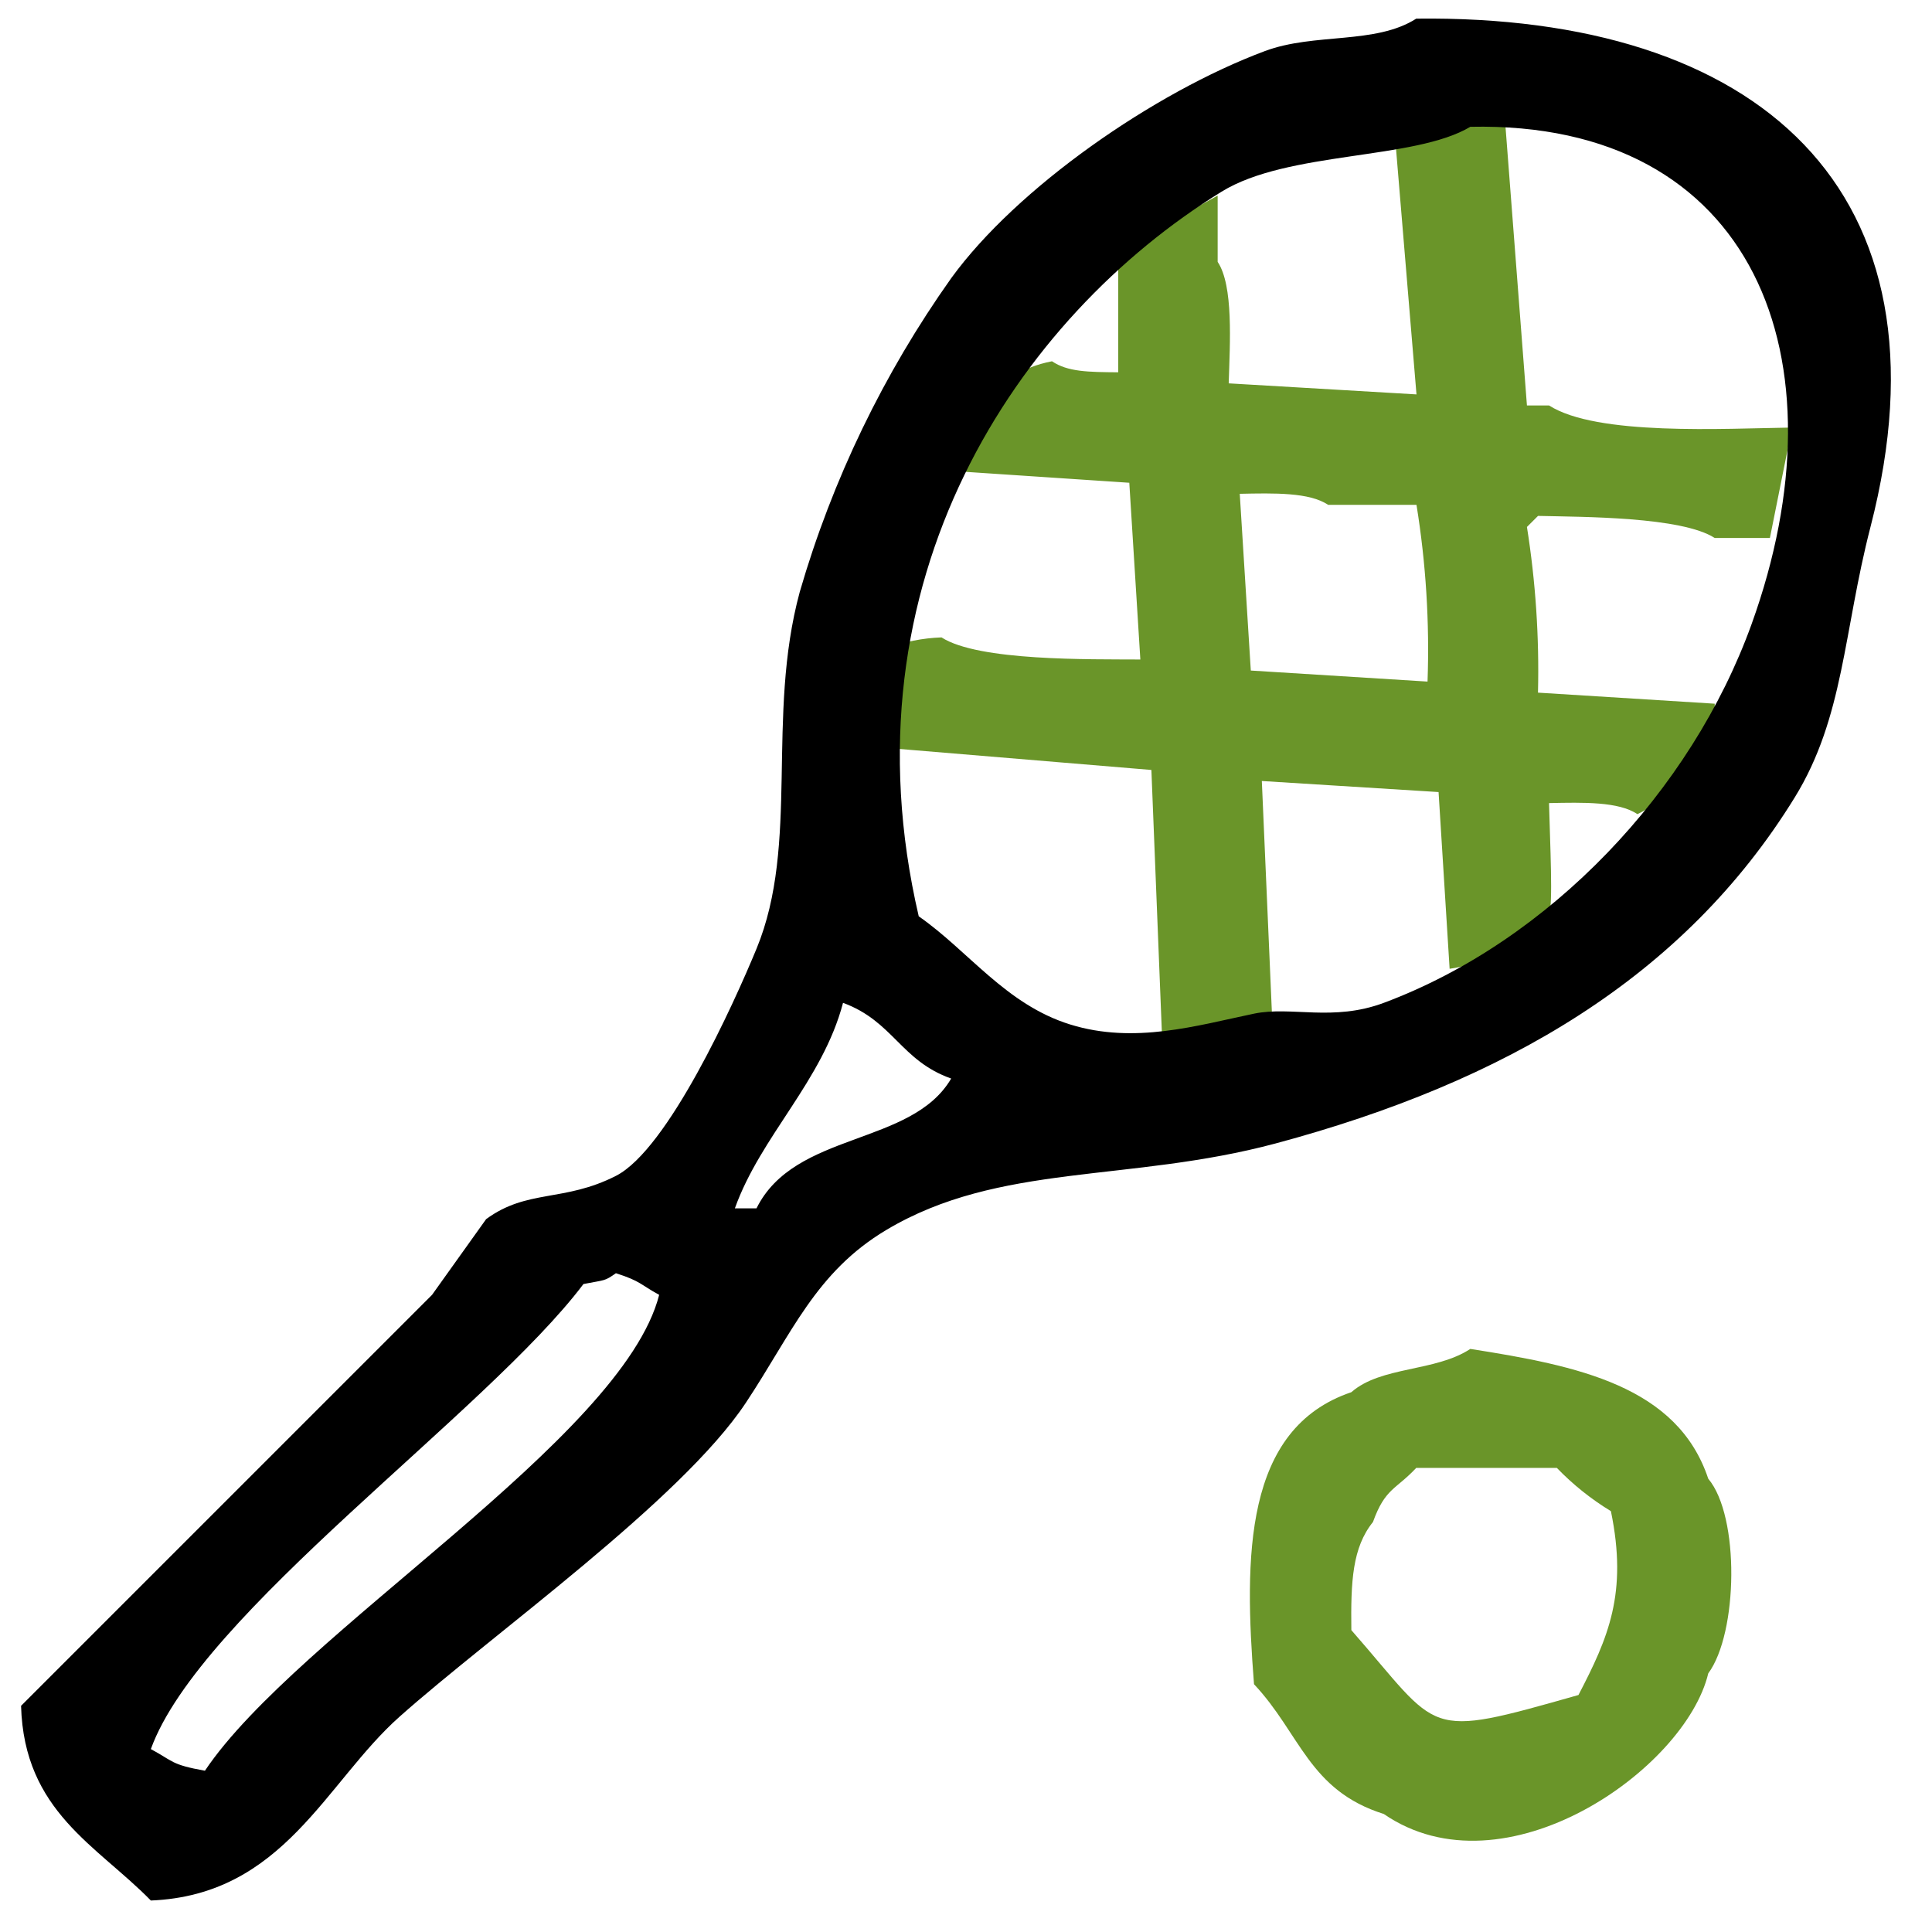
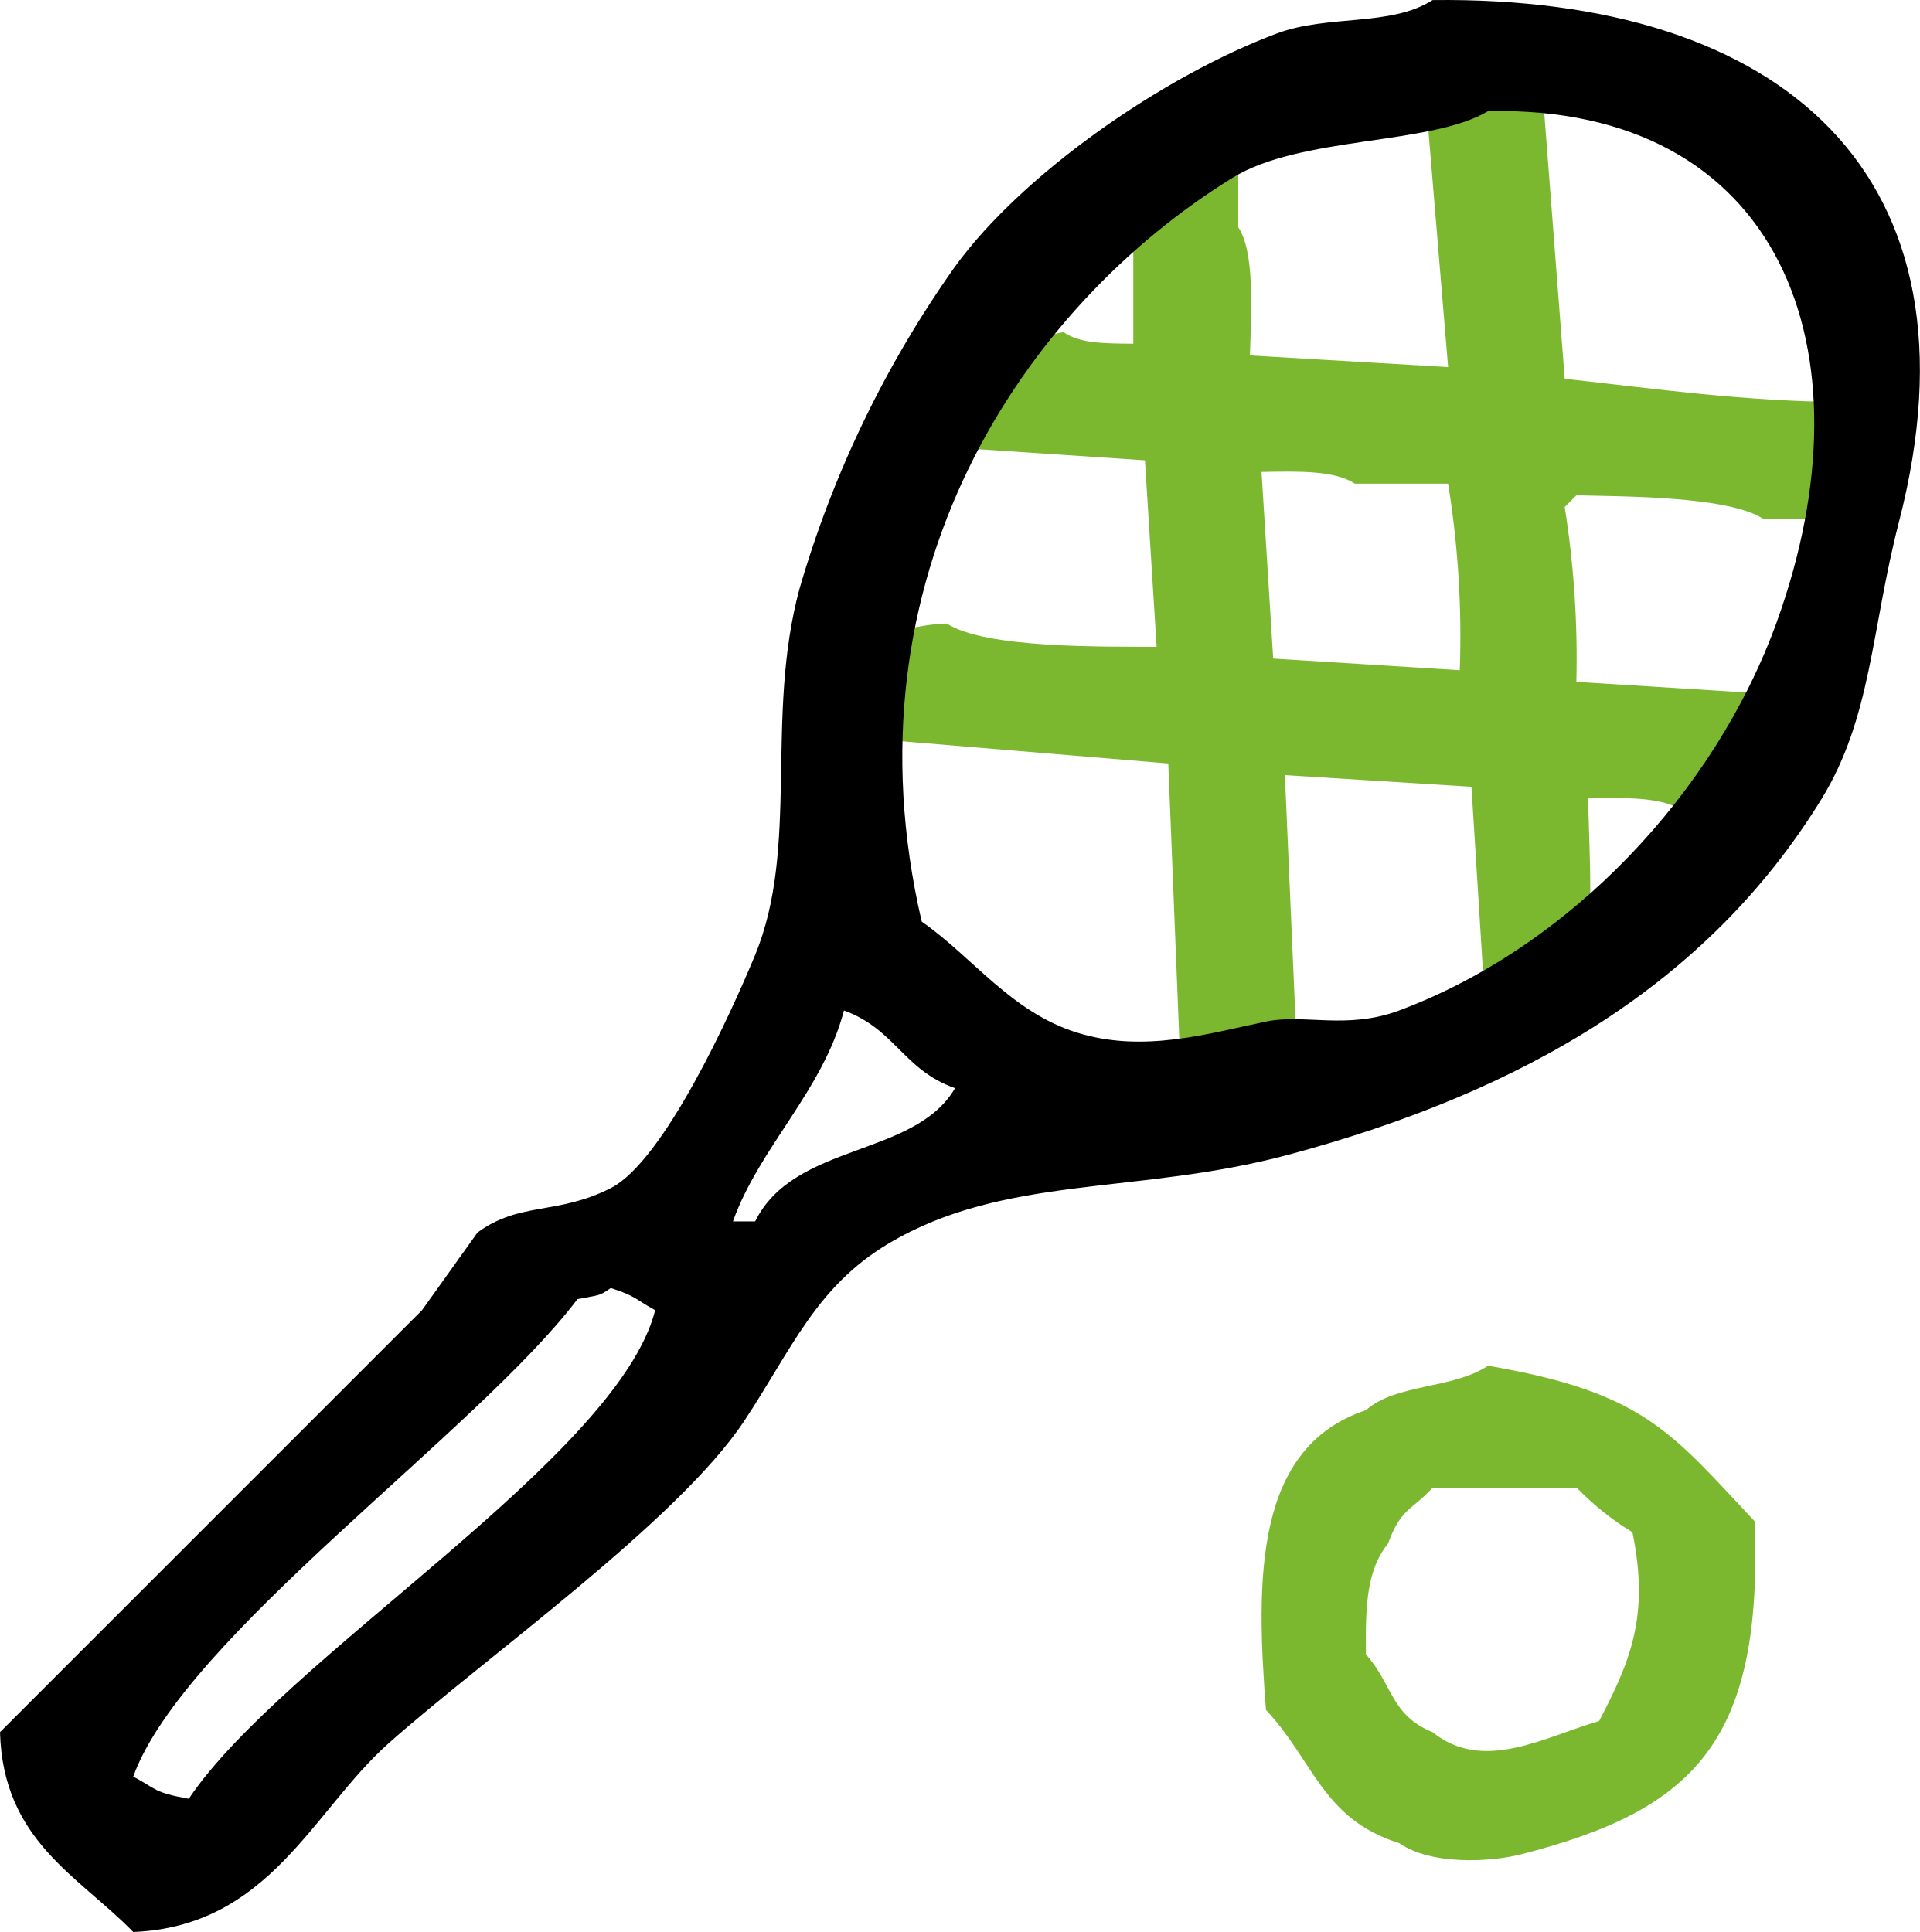
- <svg xmlns="http://www.w3.org/2000/svg" width="50.01" height="50.01" viewBox="0 0 300 300" version="1.1" id="svg46">
-   <defs id="defs41">
-     <style id="style39">
+ <svg xmlns="http://www.w3.org/2000/svg" width="28.82" height="29.007" viewBox="0 0 172.886 174.007" version="1.1" id="svg73">
+   <defs id="defs68">
+     <style id="style66">
      .cls-1 {
-         fill: #6a9529;
+         fill: #7cb82f;
      }

      .cls-1, .cls-2 {
        fill-rule: evenodd;
      }
    </style>
  </defs>
-   <path id="groen2" class="cls-1" d="m 228.31,209.461 c 16.713,2.611 32.159,5.772 36.947,20.153 4.922,5.851 4.618,23.99 0,30.229 -3.57,14.935 -31.673,34.698 -50.382,21.832 -11.643,-3.659 -12.94,-12.478 -20.153,-20.153 -1.533,-19.745 -1.609,-39.693 15.115,-45.344 4.625,-4.056 13.027,-3.139 18.473,-6.718 z m -8.397,18.473 c -3.191,3.411 -4.823,3.137 -6.718,8.397 -3.206,3.99 -3.453,9.215 -3.359,16.794 14.057,16.057 11.029,16.954 35.267,10.076 4.618,-8.879 7.675,-15.776 5.038,-28.55 a 41.876,41.876 0 0 1 -8.397,-6.718 z" style="fill:#6a9529;fill-rule:evenodd;stroke-width:1.679" />
-   <path id="groen1" class="cls-1" d="m 233.673,18.363 q 1.715,22.296 3.429,44.595 h 3.431 c 7.406,4.753 27.121,3.58 37.734,3.431 l -3.438,17.15 h -8.565 c -5.132,-3.313 -20.472,-3.268 -27.441,-3.429 l -1.721,1.716 a 142.245,142.245 0 0 1 1.716,25.727 l 27.441,1.716 v 3.429 c -4.425,4.773 -5.611,10.73 -12.006,13.722 -2.897,-1.96 -8.397,-1.829 -13.721,-1.716 0.151,6.086 0.653,16.067 0,17.152 -4.096,4.487 -7.772,7.431 -15.437,8.577 q -0.856,-13.719 -1.715,-27.443 l -27.443,-1.715 q 0.86,19.723 1.715,39.449 l -17.152,1.713 Q 179.645,141 178.787,119.559 l -41.164,-3.431 v -15.437 a 26.973,26.973 0 0 1 8.575,-1.715 c 5.762,3.708 23.008,3.377 30.874,3.431 Q 176.212,88.687 175.357,74.964 L 149.629,73.248 v -3.429 c 5.226,-5.878 3.916,-11.778 13.721,-13.722 2.432,1.647 5.616,1.679 10.291,1.715 V 38.945 l 15.437,-8.575 v 10.291 c 2.467,3.695 1.909,12.533 1.715,18.866 l 29.158,1.715 q -1.716,-20.579 -3.429,-41.164 c 4.199,-1.458 10.614,-1.782 17.152,-1.715 z m -41.164,58.315 q 0.856,13.719 1.715,27.443 l 27.443,1.715 a 140.324,140.324 0 0 0 -1.716,-27.443 h -13.721 c -2.899,-1.958 -8.397,-1.827 -13.721,-1.715 z" style="fill:#6a9529;fill-rule:evenodd;stroke-width:1.679" />
-   <path id="zwart" class="cls-2" d="m 219.913,2.895 c 52.967,-0.655 84.083,26.484 70.535,78.932 -4.214,16.314 -4.113,29.573 -11.756,41.985 -17.163,27.878 -44.961,44.185 -80.611,53.741 -22.768,6.101 -42.909,2.959 -60.458,13.435 -10.995,6.563 -14.671,16.089 -21.832,26.87 -10.058,15.14 -39.253,35.818 -53.741,48.703 -11.511,10.236 -17.995,27.71 -38.626,28.55 C 15.089,286.577 3.726,281.312 3.271,264.881 l 63.817,-63.817 8.397,-11.756 c 6.382,-4.694 12.075,-2.603 20.153,-6.718 8.078,-4.115 18.287,-26.674 21.832,-35.267 6.744,-16.346 1.431,-35.929 6.718,-55.42 a 162.566,162.566 0 0 1 23.512,-48.703 c 10.182,-14.031 31.482,-28.837 48.703,-35.267 7.725,-2.885 17.163,-0.976 23.512,-5.038 z m 8.397,16.794 c -8.684,5.206 -28.308,3.715 -38.626,10.076 -31.657,19.516 -59.18,60.311 -47.023,112.52 7.725,5.374 13.514,13.689 23.512,16.794 9.964,3.095 19.681,0.168 28.55,-1.679 5.794,-1.202 12.238,1.275 20.153,-1.679 25.747,-9.61 47.747,-32.868 57.1,-58.779 14.885,-41.236 0.464,-78.193 -43.664,-77.252 z M 130.905,155.72 c -3.191,12.147 -12.763,20.645 -16.794,31.909 h 3.359 c 5.945,-12.006 24.062,-9.625 30.229,-20.153 -7.831,-2.761 -9.002,-8.901 -16.794,-11.756 z m -35.267,41.985 c -1.802,1.263 -1.589,1.008 -5.038,1.679 -15.002,19.903 -59.578,51.153 -67.176,72.214 3.512,1.883 3.077,2.408 8.397,3.359 14.307,-21.355 64.843,-51.507 70.535,-73.894 -2.966,-1.614 -2.821,-2.111 -6.718,-3.359 z" style="fill-rule:evenodd;stroke-width:1.679" />
+   <path id="Groen2" class="cls-1" d="m 138.8,6.814 q 1.049,13.648 2.1,27.3 c 8.095,0.892 16.04,2.038 25.2,2.1 q -1.048,5.249 -2.1,10.5 h -5.25 c -3.142,-2.029 -12.533,-2 -16.8,-2.1 l -1.05,1.05 a 86.923,86.923 0 0 1 1.05,15.749 l 16.8,1.049 v 2.1 c -2.71,2.922 -3.435,6.568 -7.349,8.4 -1.775,-1.2 -5.141,-1.119 -8.4,-1.05 0.093,3.725 0.4,9.835 0,10.5 -2.507,2.746 -4.758,4.549 -9.449,5.25 l -1.05,-16.8 -16.8,-1.05 q 0.525,12.072 1.05,24.148 l -10.5,1.05 q -0.525,-13.122 -1.05,-26.248 l -25.2,-2.1 v -9.455 a 16.457,16.457 0 0 1 5.25,-1.05 c 3.527,2.27 14.08,2.067 18.9,2.1 l -1.05,-16.8 -15.749,-1.05 v -2.1 c 3.2,-3.6 2.4,-7.21 8.4,-8.4 1.488,1.009 3.437,1.025 6.3,1.05 v -11.544 l 9.45,-5.25 v 6.3 c 1.51,2.257 1.168,7.672 1.05,11.549 l 17.848,1.05 -2.1,-25.2 c 2.566,-0.891 6.488,-1.089 10.499,-1.048 z m -25.2,35.7 1.05,16.8 16.8,1.05 a 85.928,85.928 0 0 0 -1.05,-16.8 H 122 c -1.777,-1.202 -5.144,-1.122 -8.4,-1.057 z" style="fill:#7cb82f;fill-rule:evenodd" />
+   <path id="Groen1" class="cls-1" d="m 134,123.007 c 14.031,2.4 16.444,5.965 24,14 0.787,19.976 -5.536,26.025 -21,30 -2.775,0.713 -8.131,1 -11,-1 -6.933,-2.179 -7.705,-7.43 -12,-12 -0.915,-11.791 -1.057,-23.65 9,-27 2.754,-2.415 7.757,-1.869 11,-4 z m -5,11 c -1.9,2.031 -2.872,1.868 -4,5 -1.909,2.376 -2.056,5.487 -2,10 2.406,2.662 2.215,5.473 6,7 4.57,3.7 10.082,0.422 15,-1 2.75,-5.287 4.57,-9.394 3,-17 a 24.935,24.935 0 0 1 -5,-4 z" style="fill:#7cb82f;fill-rule:evenodd" />
+   <path id="Zwart" class="cls-2" d="m 129,0.007 c 31.539,-0.39 50.067,15.77 42,47 -2.509,9.714 -2.449,17.609 -7,25 -10.22,16.6 -26.772,26.31 -48,32 -13.557,3.633 -25.55,1.762 -36,8 -6.547,3.908 -8.736,9.58 -13,16 -5.989,9.015 -23.373,21.328 -32,29 -6.854,6.095 -10.715,16.5 -23,17 -4.963,-5.081 -11.729,-8.216 -12,-18 l 38,-38 5,-7 c 3.8,-2.795 7.19,-1.55 12,-4 4.81,-2.45 10.889,-15.883 13,-21 4.016,-9.733 0.852,-21.394 4,-33 a 96.8,96.8 0 0 1 14,-29 c 6.063,-8.355 18.746,-17.171 29,-21 4.6,-1.718 10.22,-0.581 14,-3 z m 5,10 c -5.171,3.1 -16.856,2.212 -23,6 -18.85,11.621 -35.239,35.912 -28,67 4.6,3.2 8.047,8.151 14,10 5.933,1.843 11.719,0.1 17,-1 3.45,-0.716 7.287,0.759 12,-1 15.331,-5.722 28.431,-19.571 34,-35 8.863,-24.554 0.276,-46.56 -26,-46 z m -58,81 c -1.9,7.233 -7.6,12.293 -10,19 h 2 c 3.54,-7.149 14.328,-5.731 18,-12 -4.663,-1.644 -5.36,-5.3 -10,-7 z M 55,116.007 c -1.073,0.752 -0.946,0.6 -3,1 -8.933,11.851 -35.476,30.459 -40,43 2.091,1.121 1.832,1.434 5,2 8.519,-12.716 38.611,-30.67 42,-44 -1.766,-0.961 -1.68,-1.257 -4,-2 z" style="fill-rule:evenodd" />
</svg>
